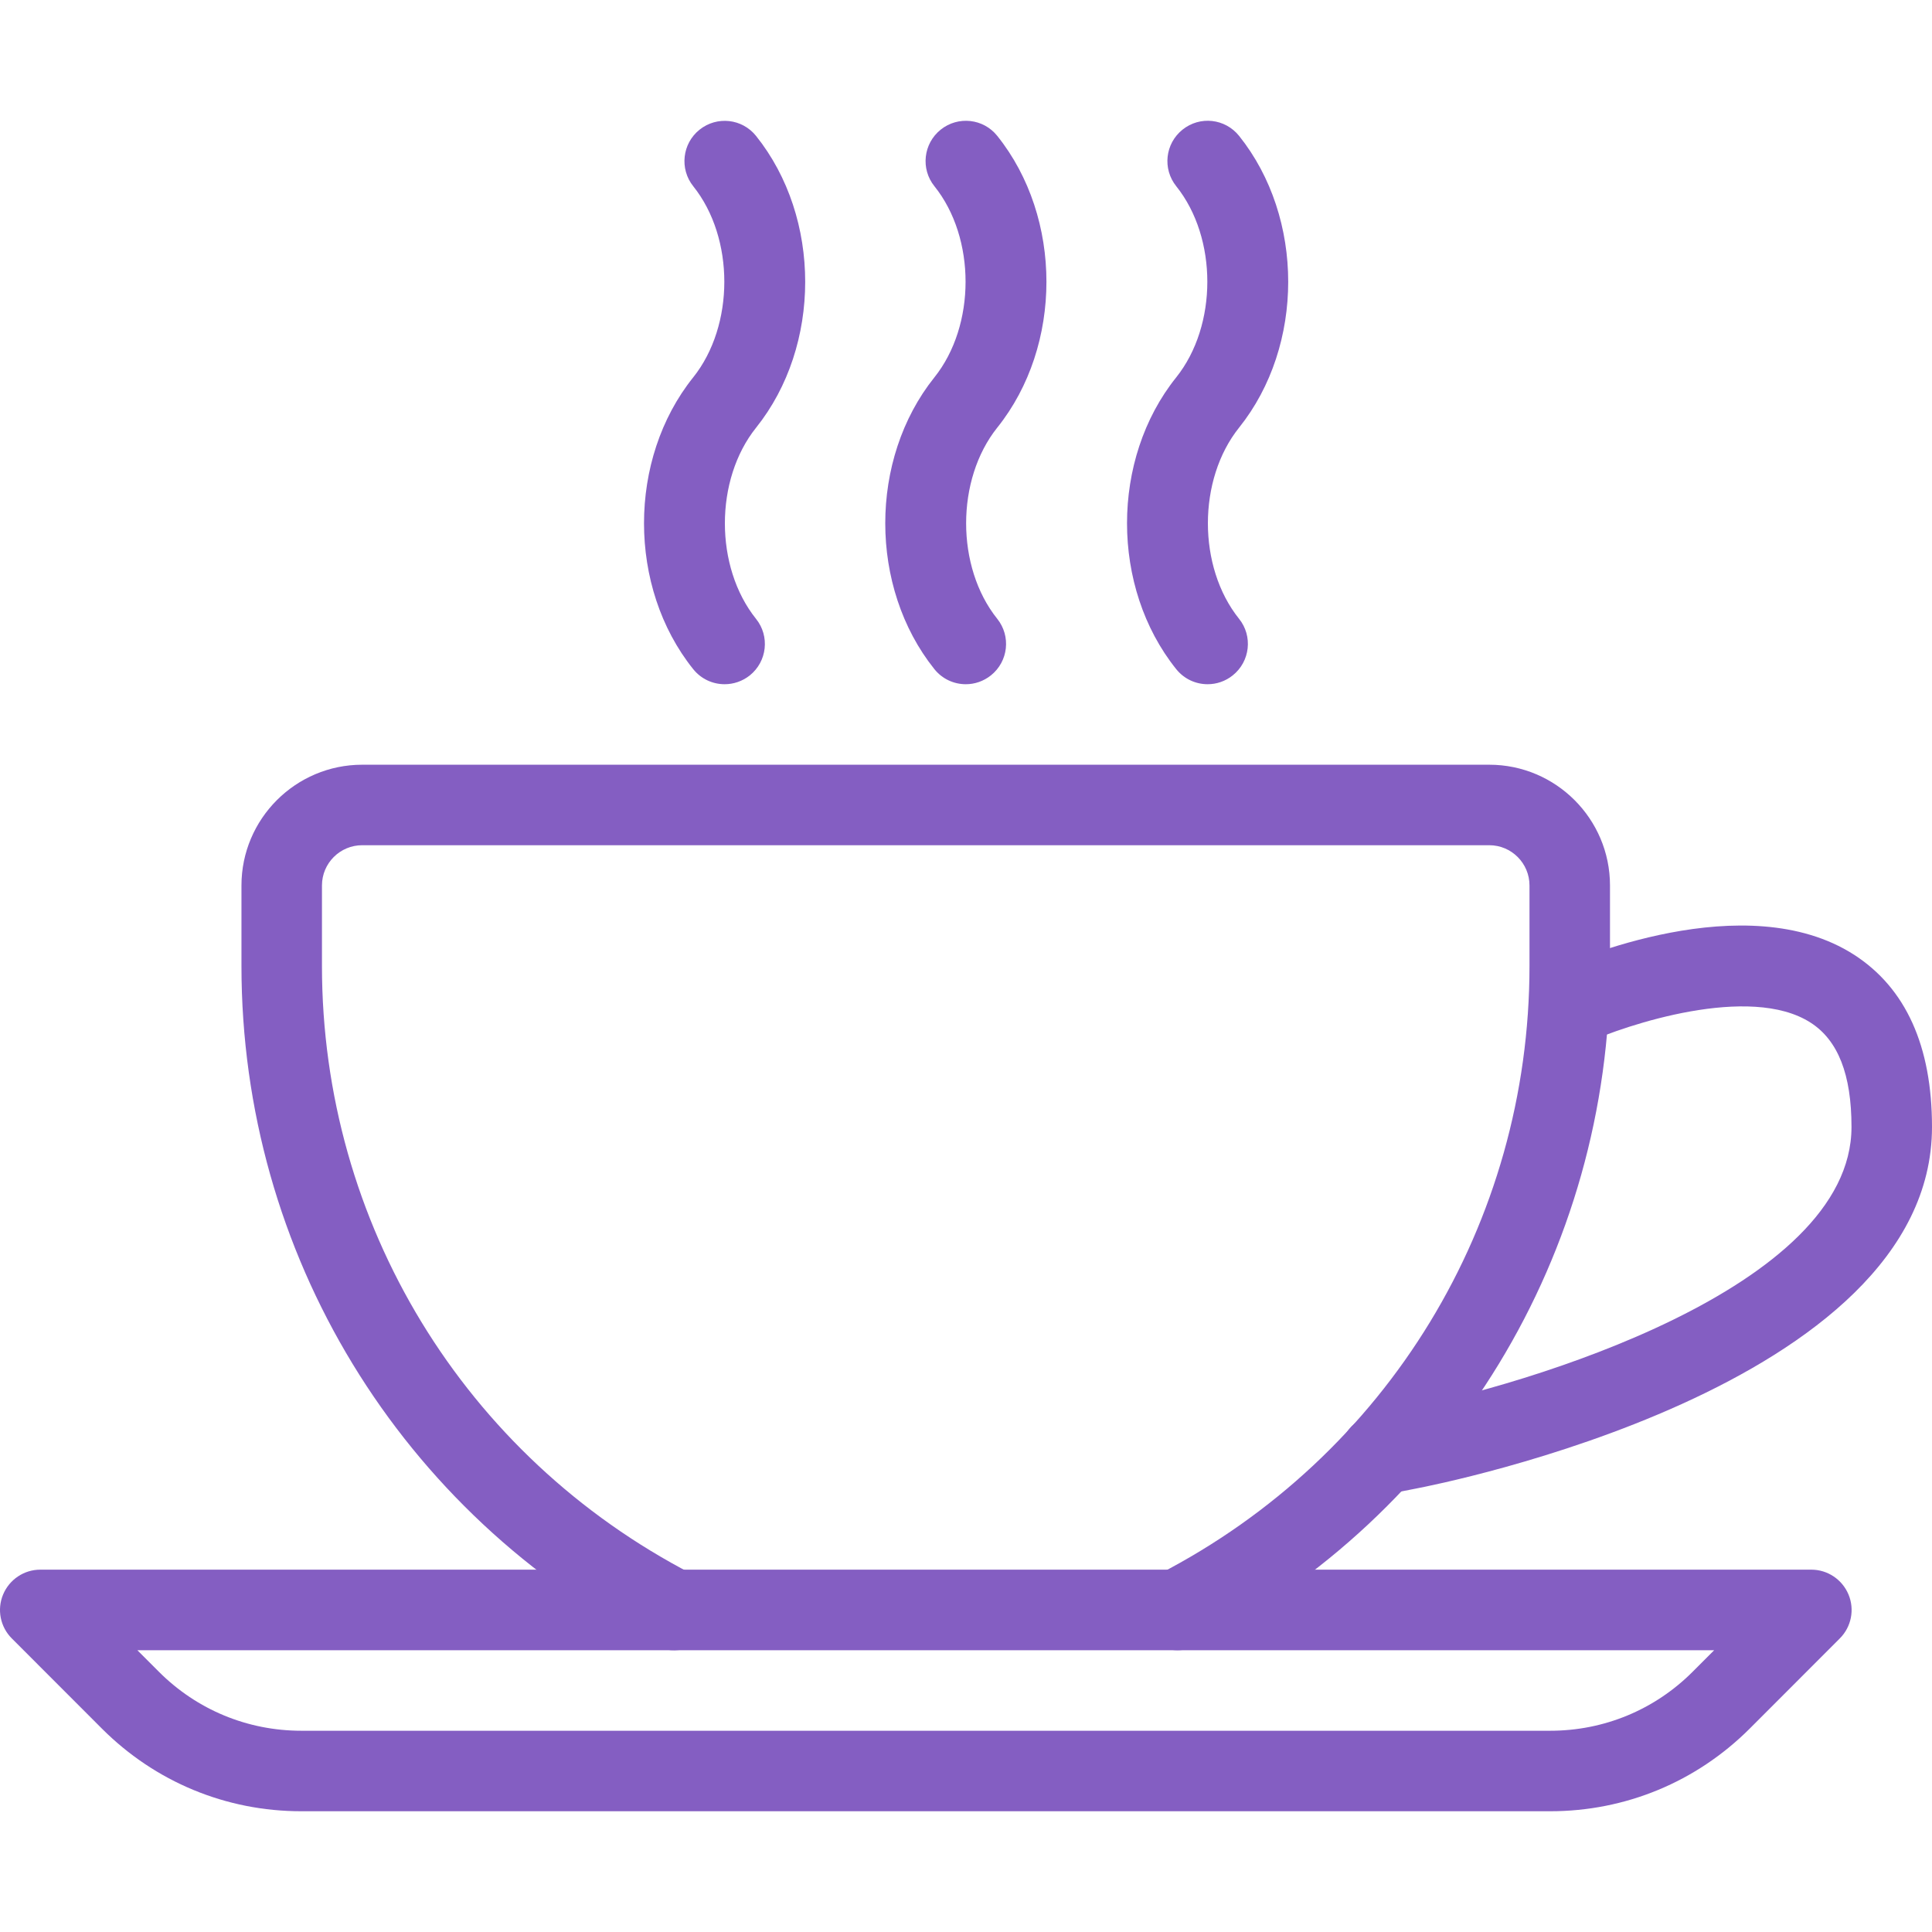
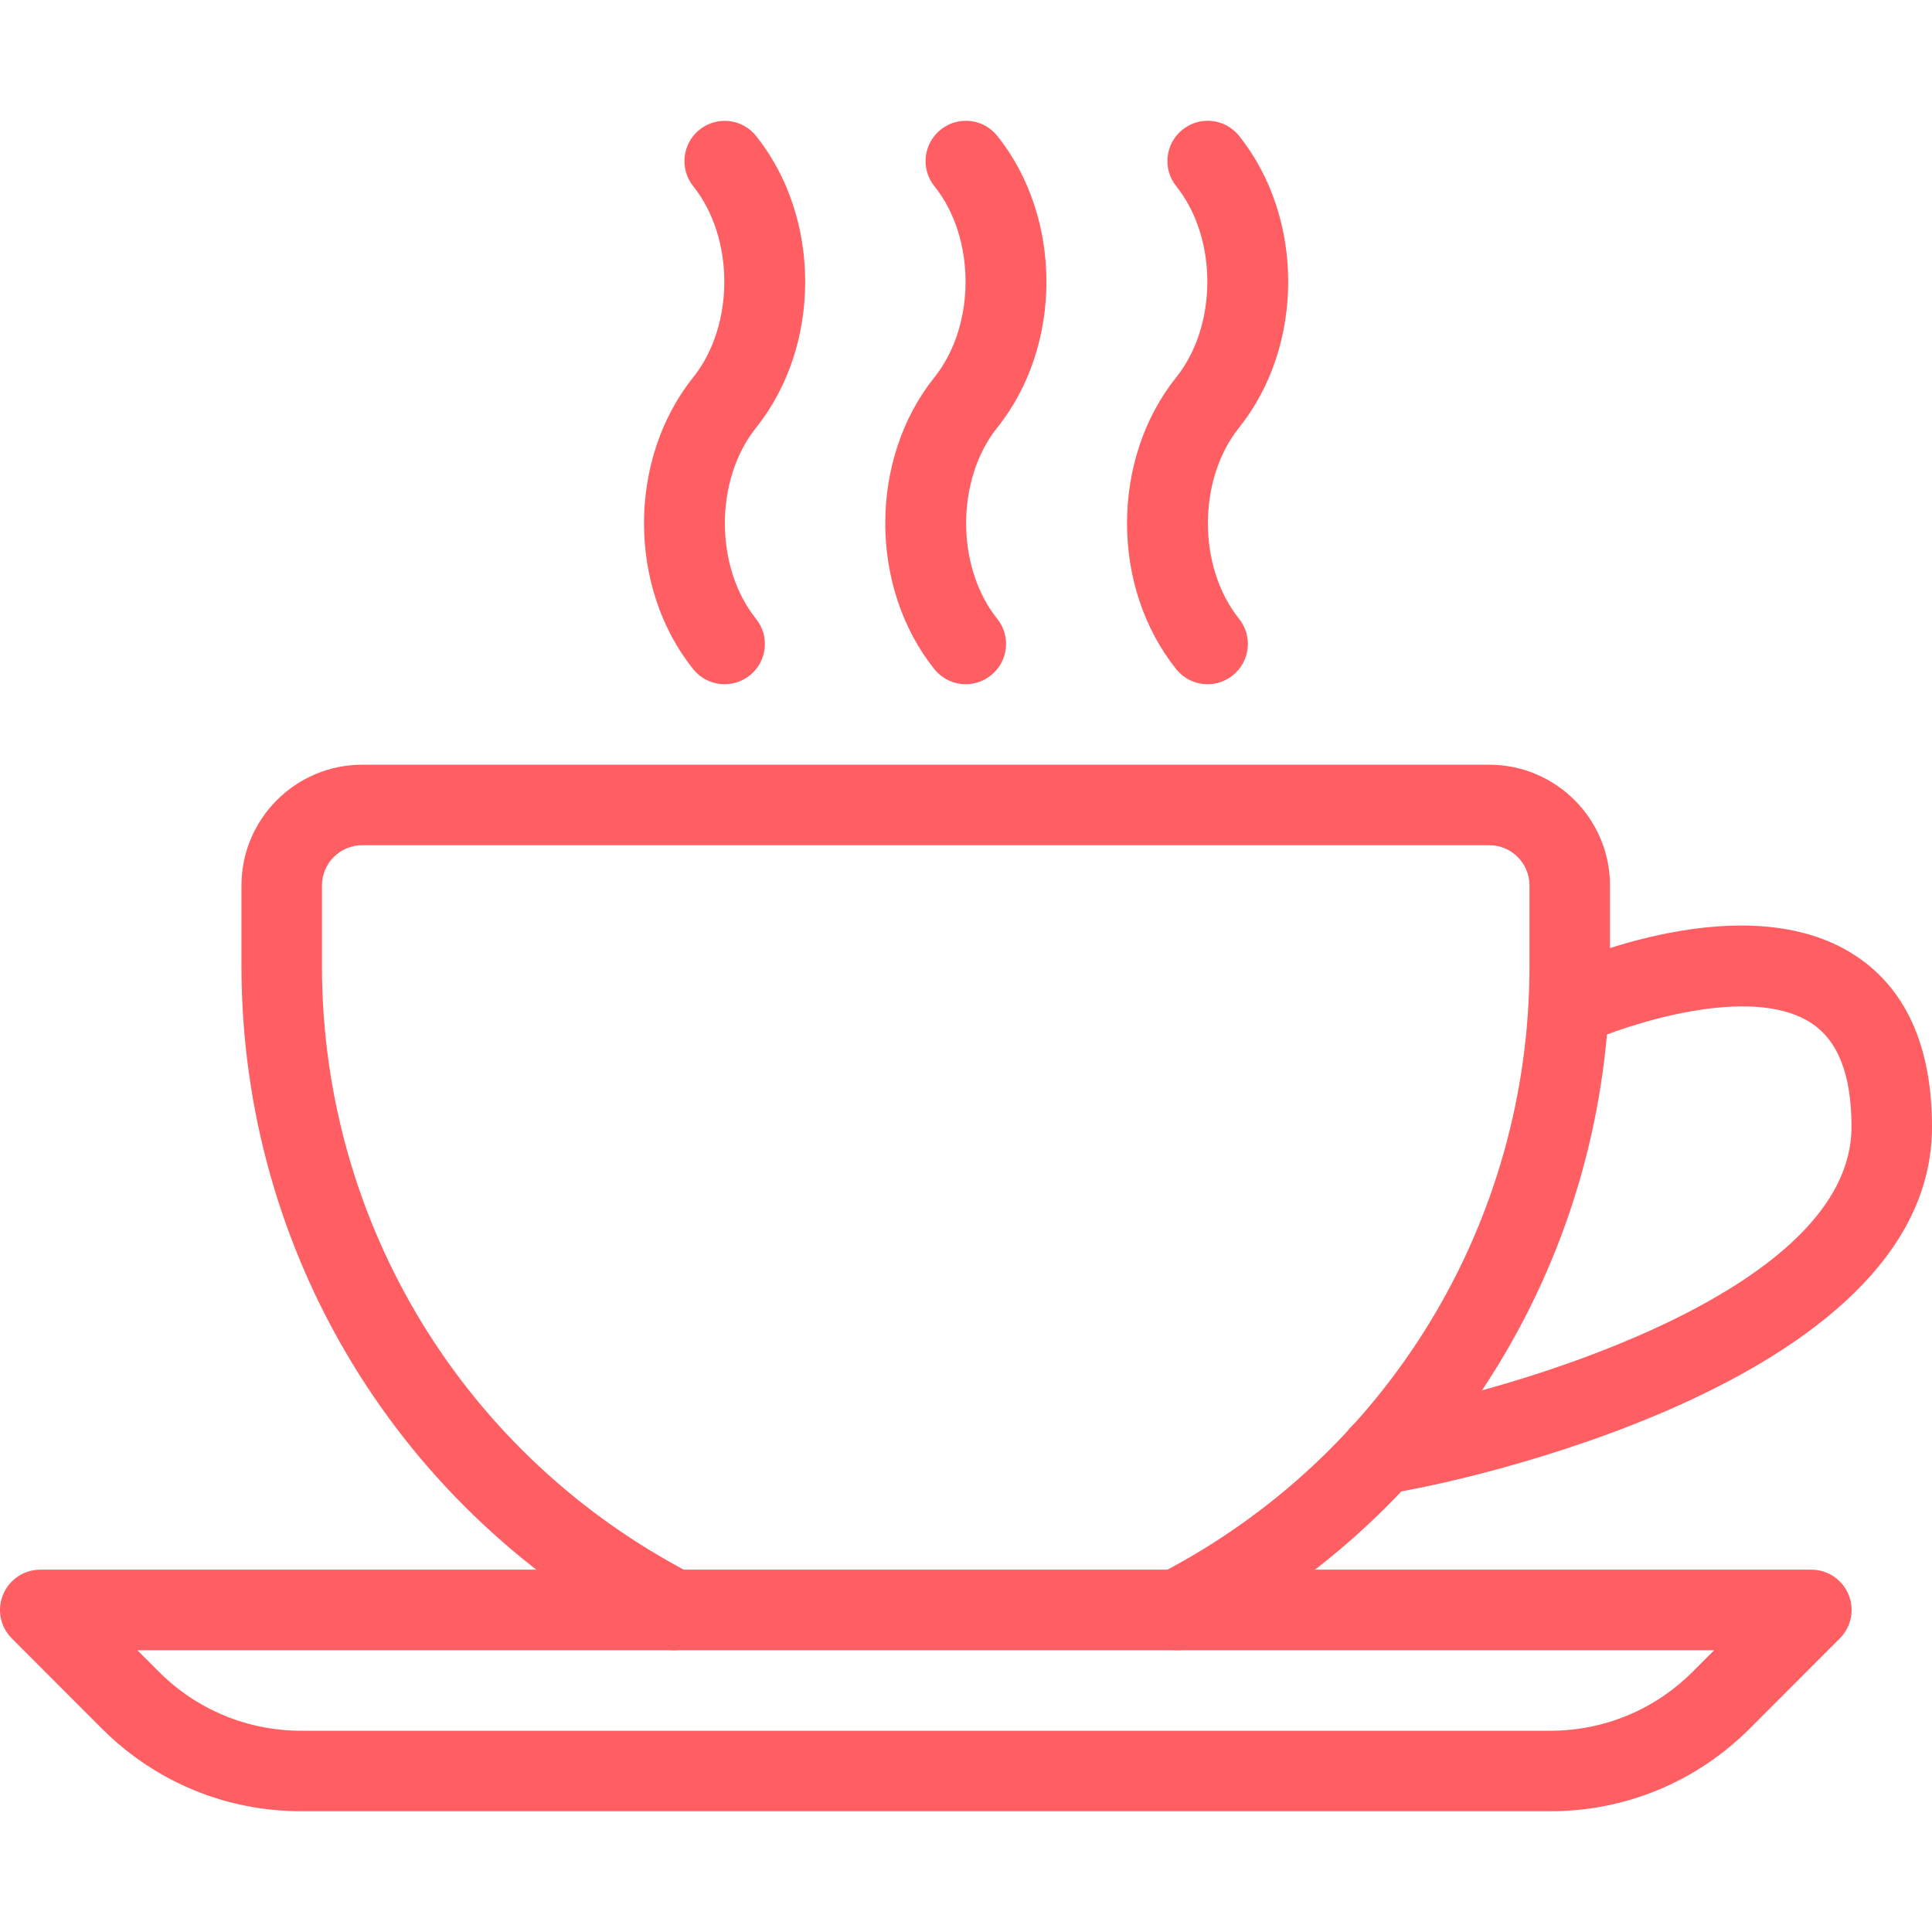
<svg xmlns="http://www.w3.org/2000/svg" version="1.1" id="Capa_1" x="0px" y="0px" viewBox="0 0 511.988 511.988" style="enable-background:new 0 0 511.988 511.988;" xml:space="preserve">
  <g>
    <g>
-       <path fill="#845EC2" d="M394.655,202.654H95.988c-17.643,0-32,14.357-32,32v21.333c0,76.117,42.048,145.152,109.717,180.16    c5.227,2.688,11.669,0.661,14.379-4.587c2.688-5.227,0.661-11.669-4.587-14.379c-60.544-31.317-98.176-93.077-98.176-161.195    v-21.333c0-5.888,4.779-10.667,10.667-10.667h298.667c5.888,0,10.667,4.779,10.667,10.667v21.333    c0,68.117-37.632,129.877-98.197,161.173c-5.248,2.709-7.275,9.152-4.587,14.379c1.899,3.669,5.632,5.781,9.493,5.781    c1.664,0,3.328-0.384,4.885-1.195c67.691-34.987,109.739-104,109.739-180.139v-21.333    C426.655,217.011,412.297,202.654,394.655,202.654z" />
+       <path fill="#FF5E62" d="M394.655,202.654H95.988c-17.643,0-32,14.357-32,32v21.333c0,76.117,42.048,145.152,109.717,180.16    c5.227,2.688,11.669,0.661,14.379-4.587c2.688-5.227,0.661-11.669-4.587-14.379c-60.544-31.317-98.176-93.077-98.176-161.195    v-21.333c0-5.888,4.779-10.667,10.667-10.667h298.667c5.888,0,10.667,4.779,10.667,10.667v21.333    c0,68.117-37.632,129.877-98.197,161.173c-5.248,2.709-7.275,9.152-4.587,14.379c1.899,3.669,5.632,5.781,9.493,5.781    c1.664,0,3.328-0.384,4.885-1.195c67.691-34.987,109.739-104,109.739-180.139v-21.333    C426.655,217.011,412.297,202.654,394.655,202.654z" />
    </g>
  </g>
  <g>
    <g>
-       <path fill="#845EC2" d="M489.865,422.558c-1.664-3.989-5.547-6.592-9.856-6.592H10.676c-4.309,0-8.192,2.603-9.856,6.592    c-1.664,3.989-0.747,8.576,2.304,11.627l23.915,23.936c14.123,14.101,32.853,21.867,52.8,21.867h330.965    c19.947,0,38.699-7.765,52.843-21.867l23.915-23.936C490.612,431.134,491.529,426.547,489.865,422.558z M448.543,443.038    c-10.069,10.069-23.488,15.616-37.717,15.616H79.839c-14.229,0-27.648-5.547-37.717-15.616l-5.717-5.717H454.26L448.543,443.038z" />
+       <path fill="#FF5E62" d="M489.865,422.558c-1.664-3.989-5.547-6.592-9.856-6.592H10.676c-4.309,0-8.192,2.603-9.856,6.592    c-1.664,3.989-0.747,8.576,2.304,11.627l23.915,23.936c14.123,14.101,32.853,21.867,52.8,21.867h330.965    c19.947,0,38.699-7.765,52.843-21.867l23.915-23.936C490.612,431.134,491.529,426.547,489.865,422.558z M448.543,443.038    c-10.069,10.069-23.488,15.616-37.717,15.616H79.839c-14.229,0-27.648-5.547-37.717-15.616l-5.717-5.717H454.26L448.543,443.038z" />
    </g>
  </g>
  <g>
    <g>
-       <path fill="#845EC2" d="M491.359,253.022c-28.736-18.475-74.645,1.579-79.787,3.904c-5.355,2.453-7.744,8.768-5.291,14.144    c2.453,5.376,8.747,7.744,14.144,5.291c10.283-4.672,43.264-15.744,59.392-5.355c7.275,4.672,10.837,13.739,10.837,27.648    c0,42.709-86.144,68.523-119.403,74.88l-7.552,1.493c-5.781,1.131-9.536,6.741-8.405,12.523c1.003,5.077,5.461,8.597,10.453,8.597    c0.683,0,1.365-0.064,2.069-0.213l7.488-1.472c5.589-1.067,136.683-26.773,136.683-95.808    C511.988,277.193,505.034,261.854,491.359,253.022z" />
+       <path fill="#FF5E62" d="M491.359,253.022c-28.736-18.475-74.645,1.579-79.787,3.904c-5.355,2.453-7.744,8.768-5.291,14.144    c2.453,5.376,8.747,7.744,14.144,5.291c10.283-4.672,43.264-15.744,59.392-5.355c7.275,4.672,10.837,13.739,10.837,27.648    c0,42.709-86.144,68.523-119.403,74.88l-7.552,1.493c-5.781,1.131-9.536,6.741-8.405,12.523c1.003,5.077,5.461,8.597,10.453,8.597    c0.683,0,1.365-0.064,2.069-0.213l7.488-1.472c5.589-1.067,136.683-26.773,136.683-95.808    C511.988,277.193,505.034,261.854,491.359,253.022z" />
    </g>
  </g>
  <g>
    <g>
-       <path fill="#845EC2" d="M328.372,113.31c17.344-21.675,17.344-55.616,0-77.291c-3.691-4.608-10.368-5.376-14.997-1.664    c-4.608,3.691-5.355,10.389-1.664,14.997c10.987,13.717,10.987,36.907-0.021,50.667c-17.365,21.675-17.365,55.616,0,77.291    c2.112,2.645,5.205,4.011,8.341,4.011c2.325,0,4.693-0.768,6.656-2.347c4.608-3.691,5.355-10.411,1.664-14.997    C317.343,150.259,317.343,127.07,328.372,113.31z" />
+       <path fill="#FF5E62" d="M328.372,113.31c17.344-21.675,17.344-55.616,0-77.291c-3.691-4.608-10.368-5.376-14.997-1.664    c-4.608,3.691-5.355,10.389-1.664,14.997c10.987,13.717,10.987,36.907-0.021,50.667c-17.365,21.675-17.365,55.616,0,77.291    c2.112,2.645,5.205,4.011,8.341,4.011c2.325,0,4.693-0.768,6.656-2.347c4.608-3.691,5.355-10.411,1.664-14.997    C317.343,150.259,317.343,127.07,328.372,113.31z" />
    </g>
  </g>
  <g>
    <g>
-       <path fill="#845EC2" d="M264.287,113.31c17.365-21.675,17.365-55.616,0-77.291c-3.669-4.608-10.389-5.355-14.997-1.664    c-4.608,3.691-5.355,10.411-1.664,14.997c11.008,13.717,11.008,36.907-0.021,50.667c-17.344,21.675-17.344,55.616,0,77.291    c2.112,2.645,5.205,4.011,8.341,4.011c2.325,0,4.672-0.768,6.656-2.347c4.608-3.691,5.355-10.389,1.664-14.997    C253.279,150.259,253.279,127.07,264.287,113.31z" />
+       <path fill="#FF5E62" d="M264.287,113.31c17.365-21.675,17.365-55.616,0-77.291c-3.669-4.608-10.389-5.355-14.997-1.664    c-4.608,3.691-5.355,10.411-1.664,14.997c11.008,13.717,11.008,36.907-0.021,50.667c-17.344,21.675-17.344,55.616,0,77.291    c2.112,2.645,5.205,4.011,8.341,4.011c2.325,0,4.672-0.768,6.656-2.347c4.608-3.691,5.355-10.389,1.664-14.997    C253.279,150.259,253.279,127.07,264.287,113.31z" />
    </g>
  </g>
  <g>
    <g>
-       <path fill="#845EC2" d="M200.372,113.331c17.344-21.675,17.344-55.616,0-77.291c-3.669-4.608-10.368-5.376-14.997-1.664    c-4.587,3.669-5.333,10.389-1.664,14.976c10.987,13.717,10.987,36.907-0.021,50.667c-17.365,21.675-17.365,55.616,0,77.291    c2.112,2.645,5.205,4.011,8.341,4.011c2.325,0,4.693-0.768,6.656-2.325c4.608-3.691,5.355-10.411,1.664-14.997    C189.343,150.259,189.343,127.091,200.372,113.331z" />
+       <path fill="#FF5E62" d="M200.372,113.331c17.344-21.675,17.344-55.616,0-77.291c-3.669-4.608-10.368-5.376-14.997-1.664    c-4.587,3.669-5.333,10.389-1.664,14.976c10.987,13.717,10.987,36.907-0.021,50.667c-17.365,21.675-17.365,55.616,0,77.291    c2.112,2.645,5.205,4.011,8.341,4.011c2.325,0,4.693-0.768,6.656-2.325c4.608-3.691,5.355-10.411,1.664-14.997    C189.343,150.259,189.343,127.091,200.372,113.331z" />
    </g>
  </g>
  <g>
</g>
  <g>
</g>
  <g>
</g>
  <g>
</g>
  <g>
</g>
  <g>
</g>
  <g>
</g>
  <g>
</g>
  <g>
</g>
  <g>
</g>
  <g>
</g>
  <g>
</g>
  <g>
</g>
  <g>
</g>
  <g>
</g>
</svg>
